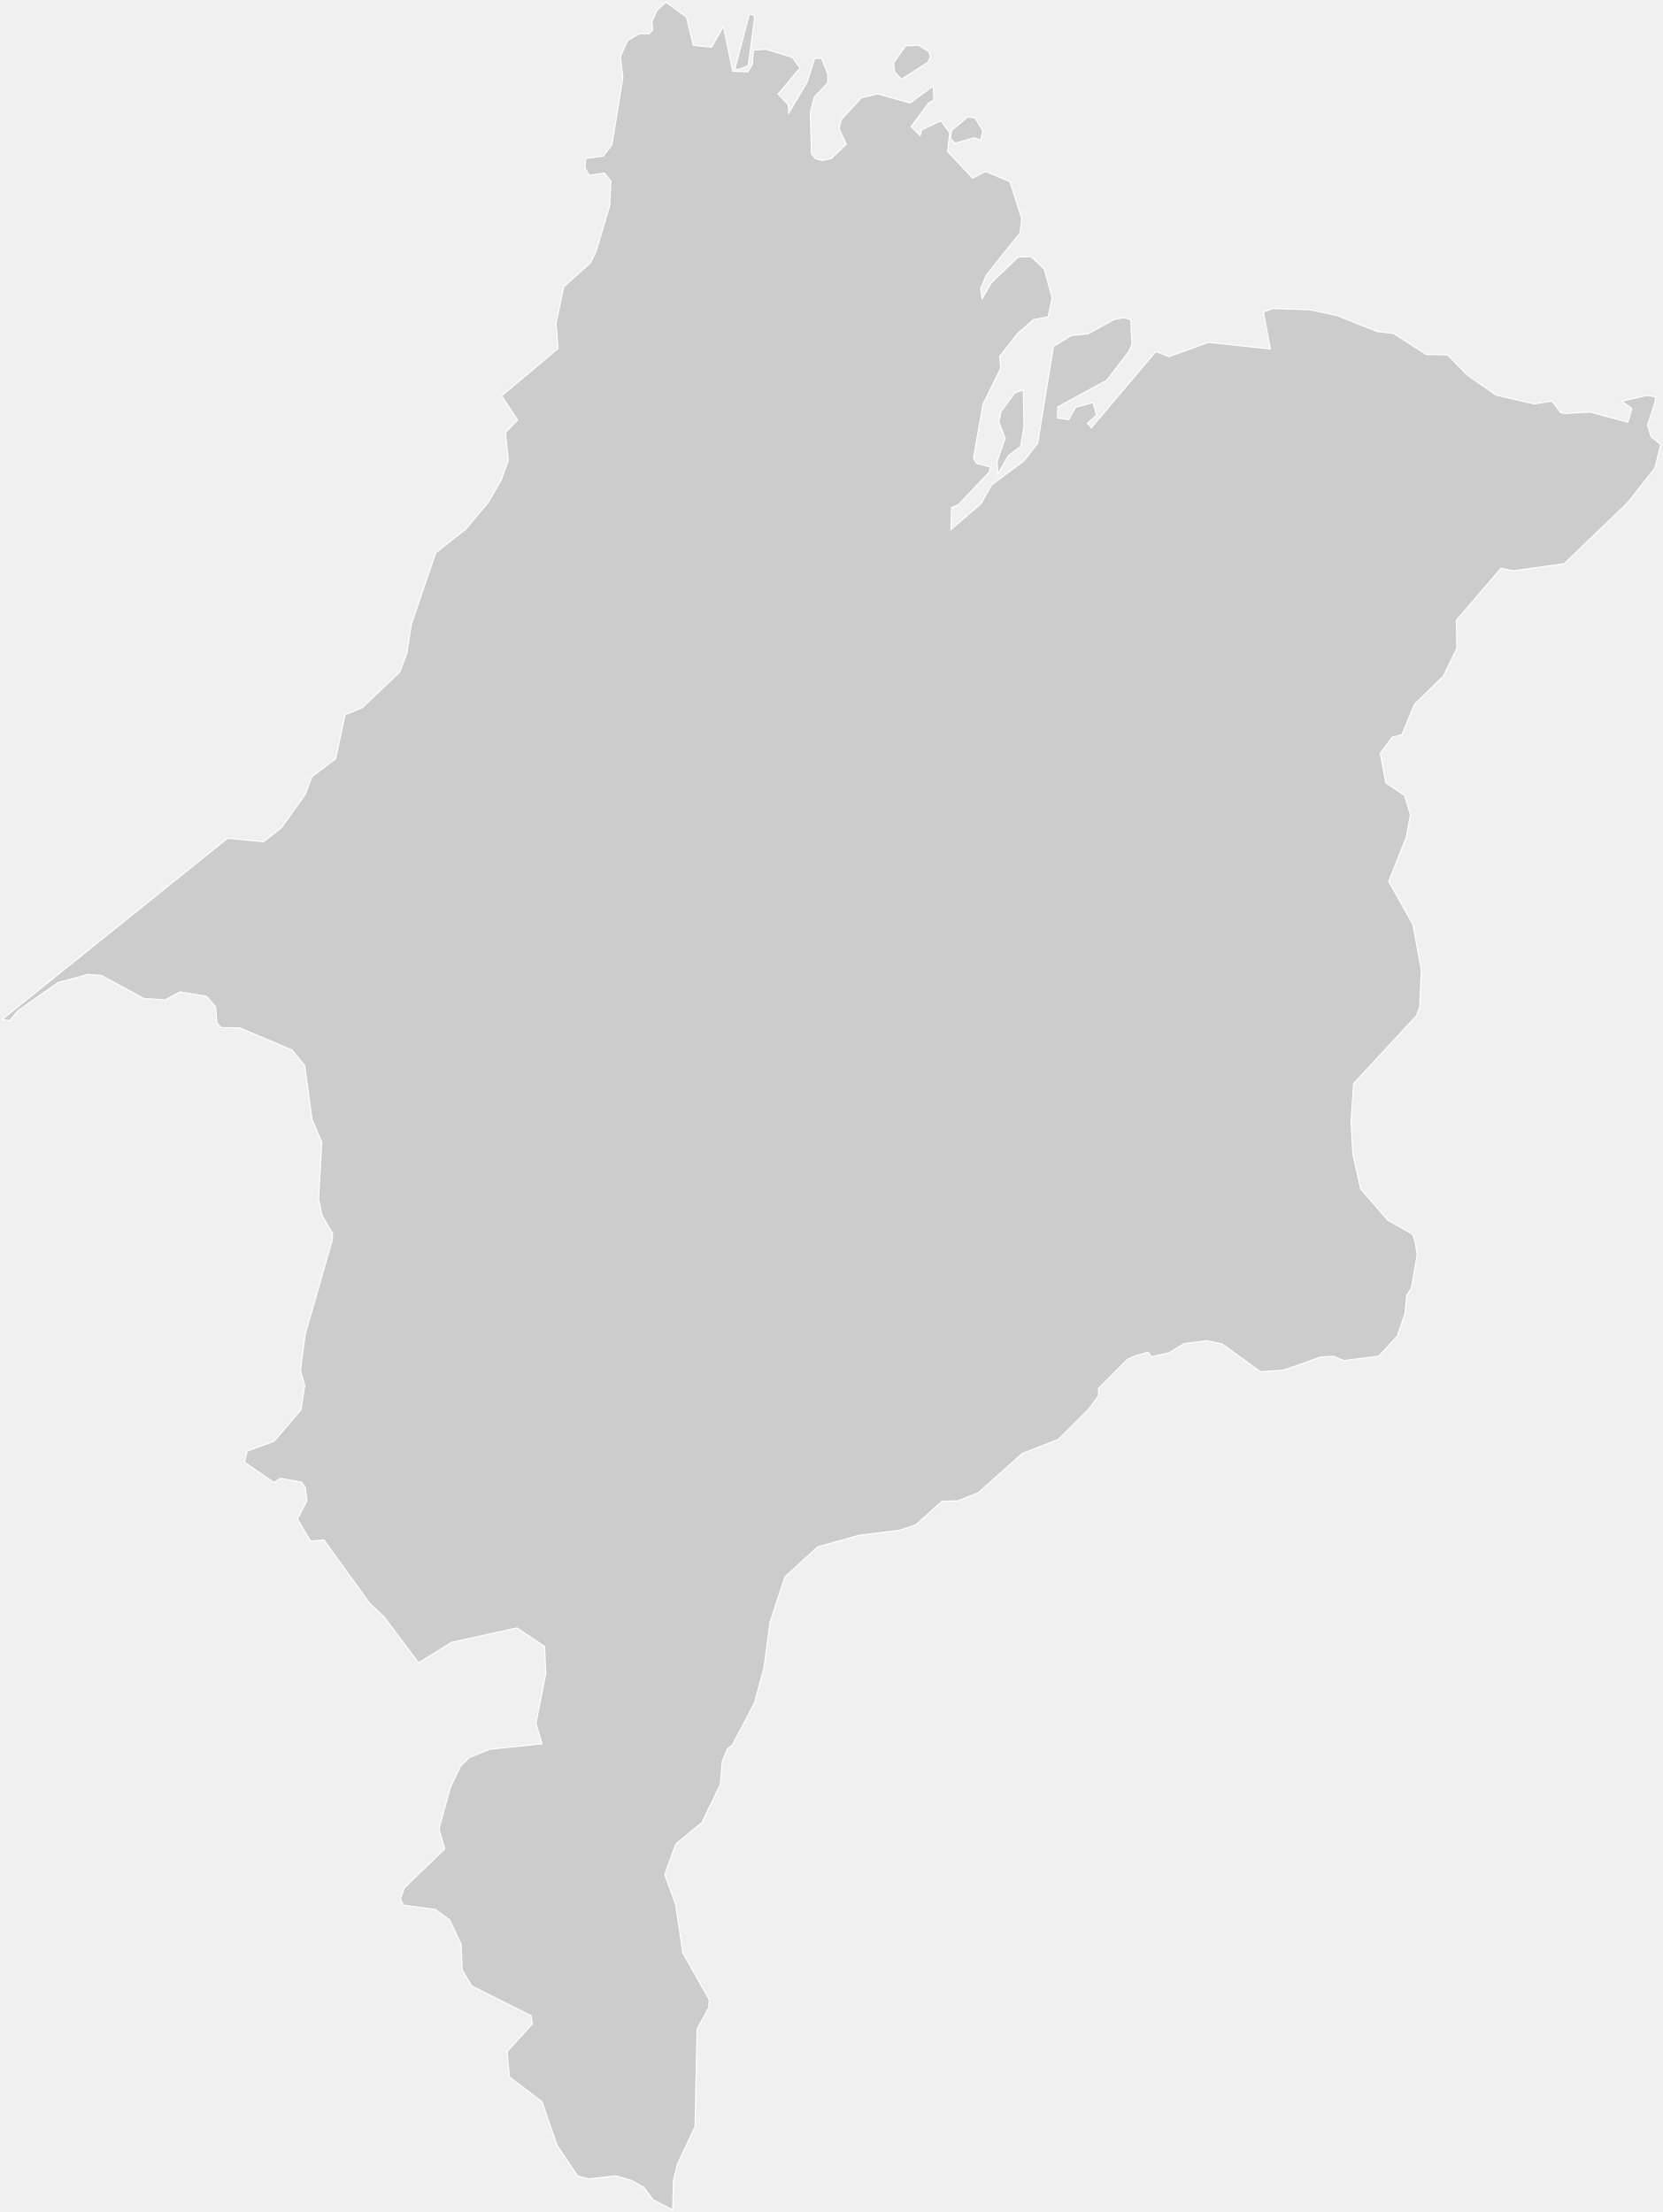
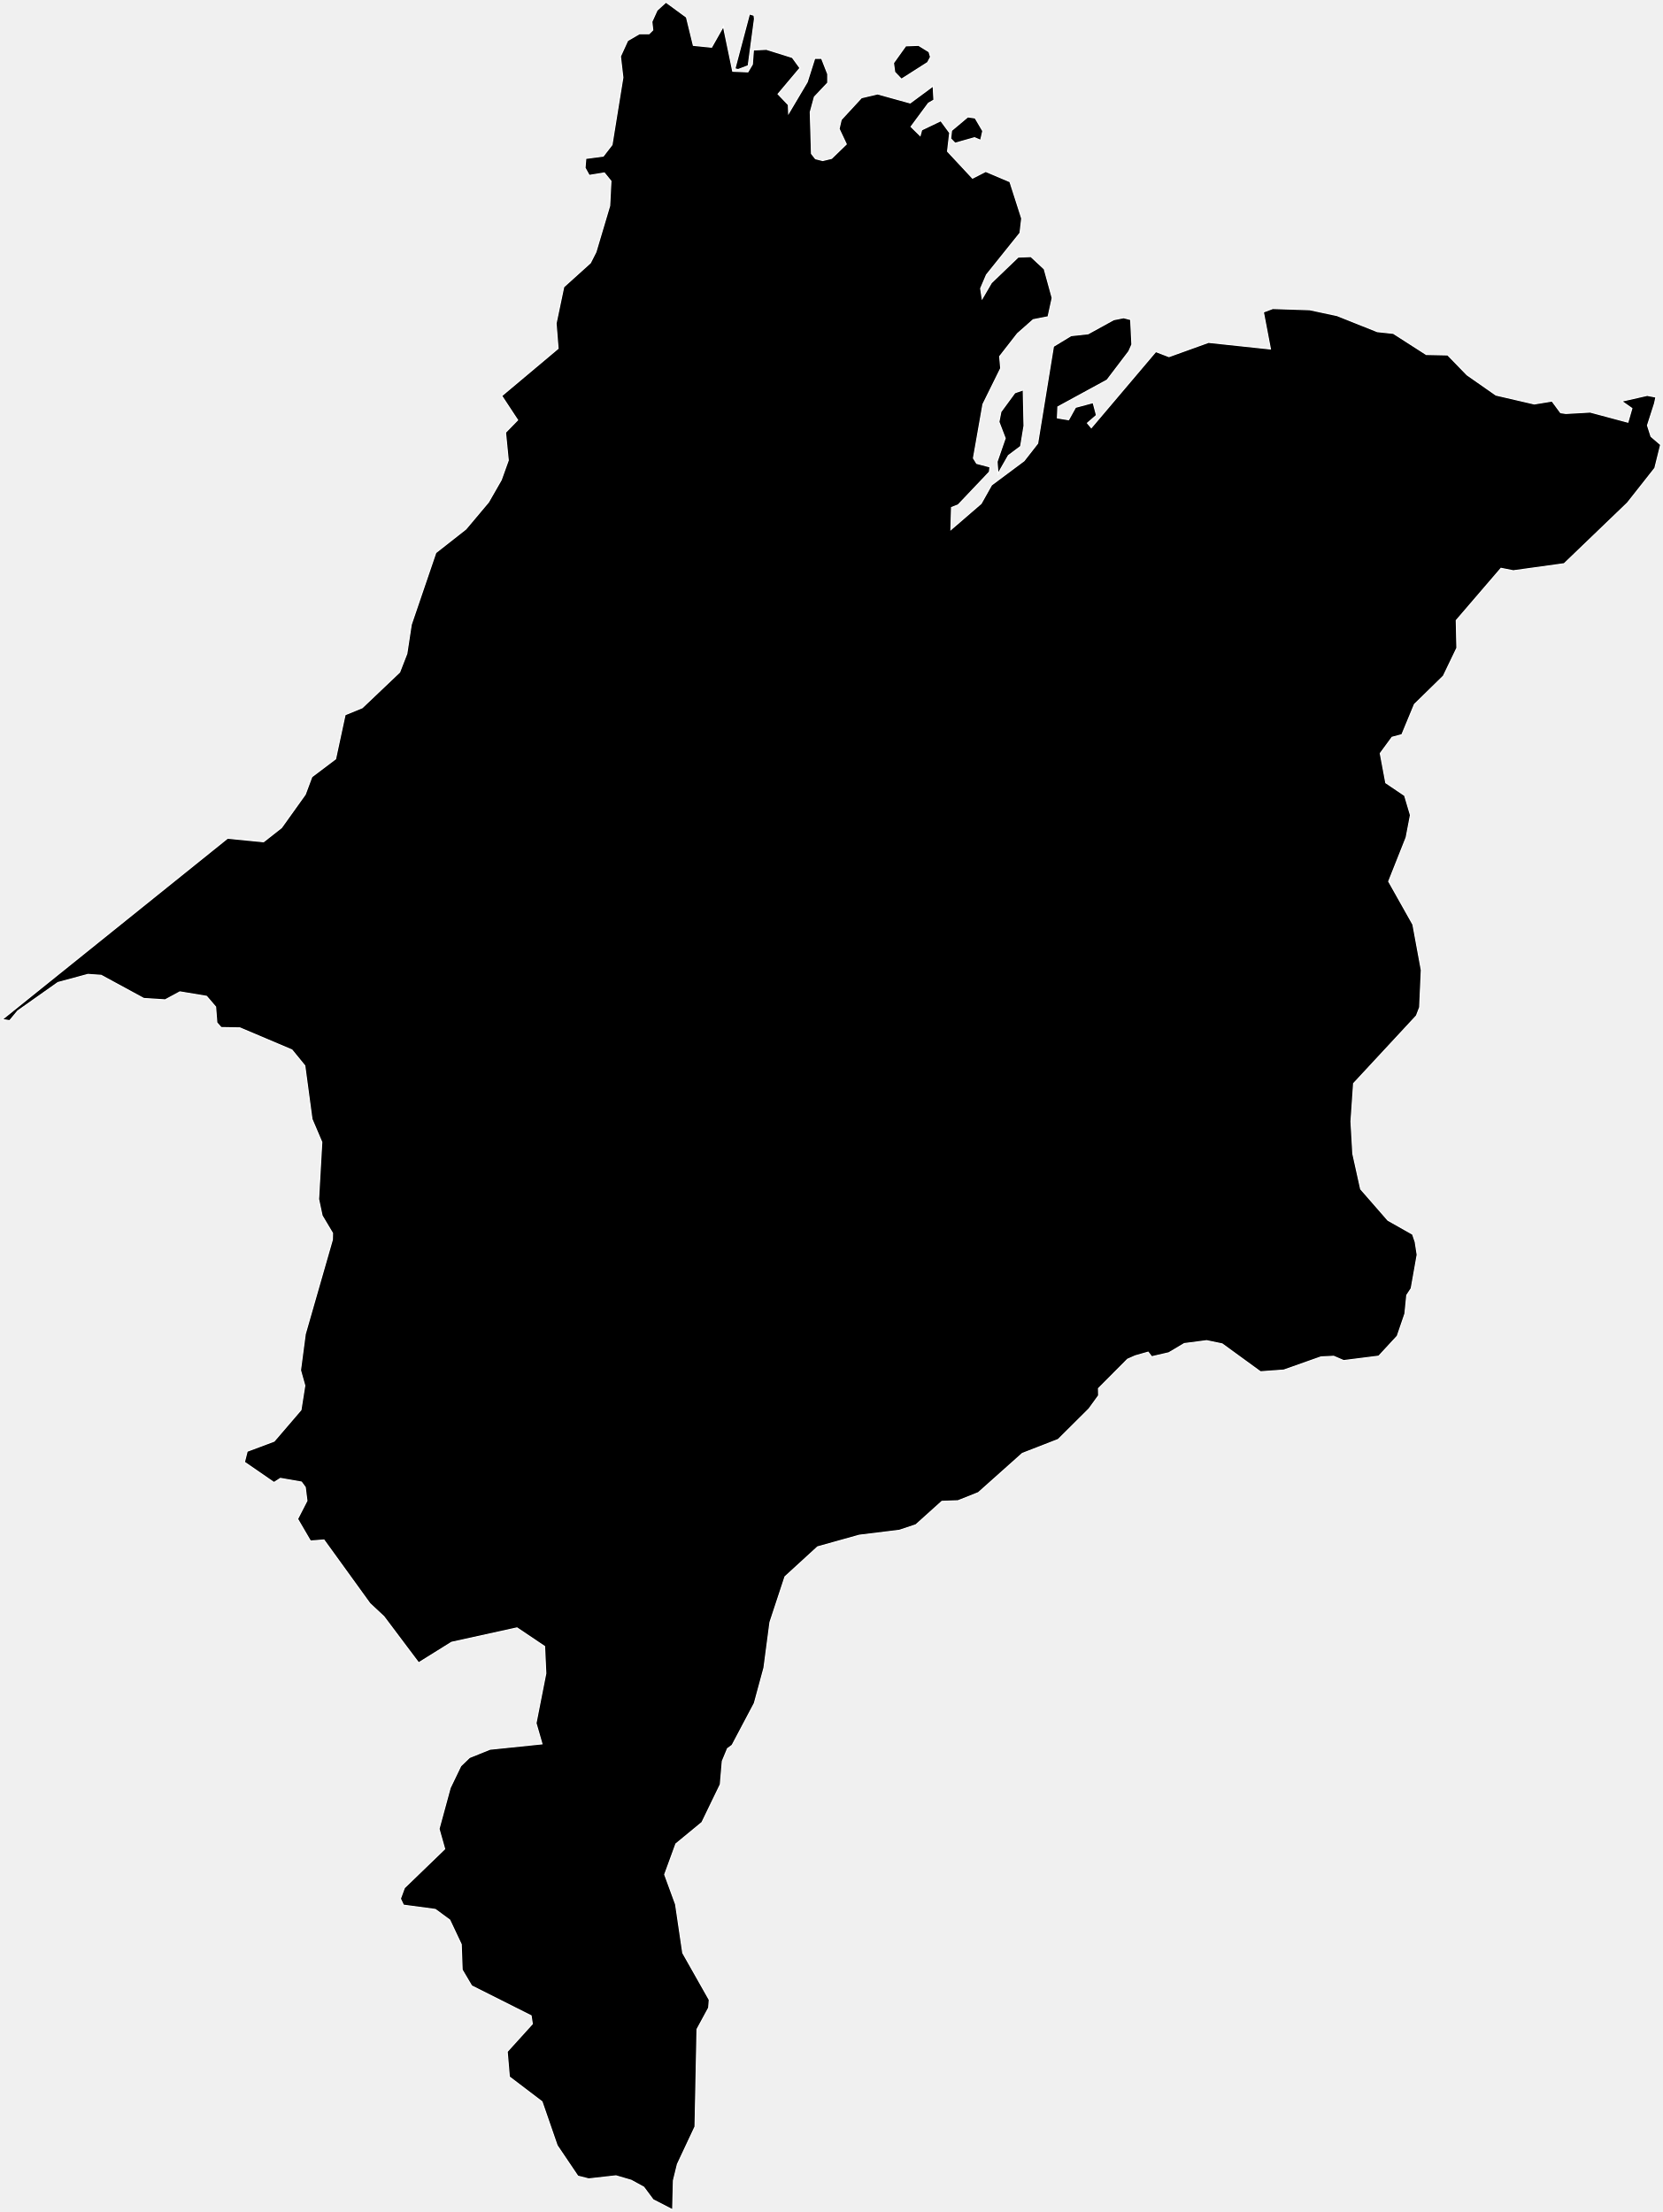
<svg xmlns="http://www.w3.org/2000/svg" width="771" height="1026" viewBox="0 0 771 1026" fill="none">
-   <path d="M459.072 216.571L458.787 218.916L444.293 234.192L441.238 235.4L440.953 245.632L454.95 233.553L459.782 224.956L474.845 213.729L481.169 205.629L488.487 160.654L496.658 155.68L504.545 154.827L516.411 148.291L521.029 147.367L524.297 148.22L524.866 159.801L523.445 162.998L513.355 176.285L490.548 188.719L490.334 193.835L495.521 194.687L498.718 188.932L506.889 186.73L508.453 192.627L504.261 196.251L506.037 198.382L535.95 163.069L542.06 165.414L560.391 158.806L589.097 161.862L585.828 144.738L590.162 143.104L607.357 143.672L620.004 146.372L638.691 153.833L646.08 154.614L661.356 164.419L671.304 164.633L680.256 173.869L693.685 183.248L711.448 187.369L719.69 186.019L723.669 191.419L726.085 191.774L737.382 191.135L754.861 195.824L756.708 189.43L751.948 186.09L763.813 183.39L767.863 184.172L767.224 187.156L763.955 197.316L765.589 202.432L770.066 206.269L767.366 217.14L754.648 233.269L725.303 261.476L701.714 264.745L696.03 263.608L675.283 287.765L675.567 300.555L669.314 313.557L655.885 326.702L650.059 340.77L645.512 341.978L640.041 349.438L642.599 363.08L651.338 368.978L654.038 378.072L652.049 388.446L643.949 408.838L655.175 428.803L659.083 449.977L658.301 467.243L656.809 471.15L627.678 502.555L626.47 520.176L627.322 535.168L630.946 551.51L643.593 566.005L655.033 572.47L656.241 576.023L657.164 581.991L654.393 597.623L652.333 600.749L651.48 609.346L647.927 619.72L639.33 629.028L623.059 631.088L618.441 629.099L612.544 629.383L595.278 635.494L584.478 636.275L566.715 623.344L559.539 621.852L549.165 623.201L541.989 627.465L534.031 629.312L532.397 627.18L526.429 628.886L522.876 630.449L509.376 644.02L509.447 647.288L504.971 653.47L490.69 667.68L474.063 674.146L453.672 692.335L444.222 696.101L436.761 696.385L424.683 707.256L417.009 709.814L398.464 712.087L379.138 717.487L364.004 731.342L357.041 752.445L354.27 773.547L349.794 790.031L339.491 809.5L337.36 811.063L334.944 816.889L334.02 827.689L325.494 845.31L313.415 855.257L308.228 869.467L313.273 883.251L316.612 905.846L328.904 927.588L328.62 931.283L323.22 941.23L322.297 986.419L314.126 1003.83L312.278 1011.36L311.923 1025L302.828 1020.31L298.494 1014.48L292.668 1011.29L285.634 1009.23L272.987 1010.65L267.942 1009.37L258.35 995.158L251.316 974.837L236.182 963.327L235.187 951.603L246.84 938.743L246.271 934.977L218.703 921.122L214.298 913.662L213.871 901.867L208.543 890.57L201.864 885.667L187.085 883.678L185.664 880.694L187.511 875.649L206.198 857.602L203.569 848.294L208.756 829.252L213.658 819.092L217.708 815.184L227.229 811.347L251.316 808.86L248.545 799.268L253.092 776.176L252.524 763.671L239.734 755.074L209.395 761.753L194.119 771.274L177.99 749.816L171.525 743.777L150.209 714.29L143.956 714.787L137.988 704.556L142.322 696.101L141.541 689.848L139.764 687.432L130.03 685.727L127.046 687.646L113.333 678.196L114.612 673.151L127.117 668.462L139.551 653.967L141.328 642.67L139.338 635.565L141.541 618.796L154.117 575.028L154.188 571.973L149.356 563.873L147.722 556.2L149.214 529.768L144.667 519.11L141.328 494.313L135.359 486.995L111.201 476.763L102.533 476.621L100.544 474.348L99.975 467.029L95.783 462.127L83.42 460.066L76.599 463.761L66.652 463.122L46.9 452.393L40.789 451.966L26.863 455.732L8.247 468.877L4.481 473.424L1 472.856L105.517 388.801L122.215 390.435L130.527 383.899L141.541 368.48L144.596 360.309L155.609 351.996L160.014 331.533L167.972 328.265L185.309 311.781L188.648 303.184L190.708 289.684L202.077 256.361L216.003 245.419L226.519 232.913L232.416 222.611L235.684 213.516L234.406 200.585L240.018 194.83L232.629 183.603L258.776 161.648L257.853 149.996L261.405 133.085L273.768 121.93L276.326 116.886L282.721 95.428L283.289 83.989L280.234 80.223L273.2 81.36L271.281 77.878L271.637 73.473L279.736 72.407L283.786 67.149L288.831 35.958L287.694 26.152L291.034 18.834L296.505 15.637H300.981L302.686 13.931L302.26 10.095L304.676 4.766L308.797 1L318.318 7.963L321.515 21.037L329.97 21.889L335.441 12.226L339.775 33.044L346.809 33.329L348.87 29.847L349.367 23.168L355.407 22.884L367.415 26.65L370.967 31.552L360.807 43.631L365.567 48.605L365.709 52.513L374.307 38.018L377.788 27.076H380.985L383.828 34.323V38.444L377.646 44.981L375.728 52.015L376.296 71.27L378.143 73.615L381.483 74.468L385.604 73.473L392.425 66.865L389.085 59.76L390.08 55.497L399.459 45.336L406.92 43.56L422.053 47.752L432.711 39.865L433.067 46.402L430.509 47.894L422.48 58.765L426.672 62.886L427.382 60.257L436.264 55.994L440.385 61.607L439.39 70.204L450.972 82.639L457.082 79.512L468.308 84.273L473.779 101.325L472.998 108.075L457.437 127.472L454.737 133.796L455.448 138.485L459.711 131.167L472.145 119.23L478.042 119.017L484.224 124.772L487.919 138.201L486 146.941L479.108 148.291L471.79 154.756L463.548 165.343L464.045 170.814L455.803 187.511L451.398 212.522L452.89 214.937L459.072 216.571ZM462.766 219.769L462.34 214.156L466.106 203.285L463.193 195.682L464.116 190.993L470.582 182.182L474.49 180.832L474.845 197.53L473.282 207.051L467.598 211.314L462.766 219.769ZM418.004 36.739L414.877 33.471L414.309 29.208L419.993 21.25L425.961 21.037L430.793 24.021L431.503 26.437L430.153 28.994L418.004 36.739ZM442.872 66.439L440.811 64.307L441.238 60.541L448.769 54.218L452.18 54.715L455.732 60.755L454.737 65.089L451.895 63.881L442.872 66.439ZM342.262 32.263L340.77 31.908L347.52 6.471L349.652 7.11L349.865 8.745L346.952 30.487L342.262 32.263Z" fill="#CCCCCC" stroke="white" stroke-width="0.5" />
+   <path d="M459.072 216.571L458.787 218.916L444.293 234.192L441.238 235.4L440.953 245.632L454.95 233.553L459.782 224.956L474.845 213.729L481.169 205.629L488.487 160.654L496.658 155.68L504.545 154.827L516.411 148.291L521.029 147.367L524.297 148.22L524.866 159.801L523.445 162.998L513.355 176.285L490.548 188.719L490.334 193.835L495.521 194.687L498.718 188.932L506.889 186.73L508.453 192.627L504.261 196.251L506.037 198.382L535.95 163.069L542.06 165.414L560.391 158.806L589.097 161.862L585.828 144.738L590.162 143.104L607.357 143.672L620.004 146.372L638.691 153.833L646.08 154.614L661.356 164.419L671.304 164.633L680.256 173.869L693.685 183.248L711.448 187.369L719.69 186.019L723.669 191.419L726.085 191.774L737.382 191.135L754.861 195.824L756.708 189.43L751.948 186.09L763.813 183.39L767.863 184.172L767.224 187.156L763.955 197.316L765.589 202.432L770.066 206.269L767.366 217.14L754.648 233.269L725.303 261.476L701.714 264.745L696.03 263.608L675.283 287.765L675.567 300.555L669.314 313.557L655.885 326.702L650.059 340.77L645.512 341.978L640.041 349.438L642.599 363.08L651.338 368.978L654.038 378.072L652.049 388.446L643.949 408.838L655.175 428.803L659.083 449.977L658.301 467.243L656.809 471.15L627.678 502.555L626.47 520.176L627.322 535.168L630.946 551.51L643.593 566.005L655.033 572.47L656.241 576.023L657.164 581.991L654.393 597.623L652.333 600.749L651.48 609.346L647.927 619.72L639.33 629.028L623.059 631.088L618.441 629.099L612.544 629.383L595.278 635.494L584.478 636.275L566.715 623.344L559.539 621.852L549.165 623.201L541.989 627.465L534.031 629.312L532.397 627.18L526.429 628.886L522.876 630.449L509.376 644.02L509.447 647.288L504.971 653.47L490.69 667.68L474.063 674.146L453.672 692.335L444.222 696.101L436.761 696.385L424.683 707.256L417.009 709.814L398.464 712.087L379.138 717.487L364.004 731.342L357.041 752.445L354.27 773.547L349.794 790.031L339.491 809.5L337.36 811.063L334.944 816.889L334.02 827.689L325.494 845.31L313.415 855.257L308.228 869.467L313.273 883.251L316.612 905.846L328.904 927.588L328.62 931.283L323.22 941.23L322.297 986.419L314.126 1003.83L312.278 1011.36L311.923 1025L302.828 1020.31L298.494 1014.48L292.668 1011.29L285.634 1009.23L272.987 1010.65L267.942 1009.37L258.35 995.158L251.316 974.837L236.182 963.327L235.187 951.603L246.84 938.743L246.271 934.977L218.703 921.122L214.298 913.662L213.871 901.867L208.543 890.57L201.864 885.667L187.085 883.678L185.664 880.694L187.511 875.649L206.198 857.602L203.569 848.294L208.756 829.252L213.658 819.092L217.708 815.184L227.229 811.347L251.316 808.86L248.545 799.268L253.092 776.176L252.524 763.671L239.734 755.074L209.395 761.753L194.119 771.274L177.99 749.816L171.525 743.777L150.209 714.29L143.956 714.787L137.988 704.556L142.322 696.101L141.541 689.848L139.764 687.432L130.03 685.727L127.046 687.646L113.333 678.196L114.612 673.151L127.117 668.462L139.551 653.967L141.328 642.67L139.338 635.565L141.541 618.796L154.117 575.028L154.188 571.973L149.356 563.873L147.722 556.2L149.214 529.768L144.667 519.11L141.328 494.313L135.359 486.995L111.201 476.763L102.533 476.621L100.544 474.348L99.975 467.029L95.783 462.127L83.42 460.066L76.599 463.761L66.652 463.122L46.9 452.393L40.789 451.966L26.863 455.732L8.247 468.877L4.481 473.424L1 472.856L105.517 388.801L122.215 390.435L130.527 383.899L141.541 368.48L144.596 360.309L155.609 351.996L160.014 331.533L167.972 328.265L185.309 311.781L188.648 303.184L190.708 289.684L202.077 256.361L216.003 245.419L226.519 232.913L232.416 222.611L235.684 213.516L234.406 200.585L240.018 194.83L232.629 183.603L258.776 161.648L257.853 149.996L261.405 133.085L273.768 121.93L276.326 116.886L282.721 95.428L283.289 83.989L280.234 80.223L273.2 81.36L271.281 77.878L271.637 73.473L279.736 72.407L283.786 67.149L288.831 35.958L287.694 26.152L291.034 18.834L296.505 15.637H300.981L302.686 13.931L302.26 10.095L304.676 4.766L308.797 1L318.318 7.963L321.515 21.037L329.97 21.889L335.441 12.226L339.775 33.044L346.809 33.329L348.87 29.847L349.367 23.168L355.407 22.884L367.415 26.65L370.967 31.552L360.807 43.631L365.567 48.605L365.709 52.513L374.307 38.018L377.788 27.076H380.985L383.828 34.323V38.444L377.646 44.981L375.728 52.015L376.296 71.27L378.143 73.615L381.483 74.468L385.604 73.473L392.425 66.865L389.085 59.76L390.08 55.497L399.459 45.336L406.92 43.56L422.053 47.752L432.711 39.865L433.067 46.402L430.509 47.894L422.48 58.765L426.672 62.886L427.382 60.257L436.264 55.994L440.385 61.607L439.39 70.204L450.972 82.639L457.082 79.512L468.308 84.273L473.779 101.325L472.998 108.075L457.437 127.472L454.737 133.796L455.448 138.485L459.711 131.167L472.145 119.23L478.042 119.017L484.224 124.772L487.919 138.201L486 146.941L479.108 148.291L471.79 154.756L463.548 165.343L464.045 170.814L455.803 187.511L451.398 212.522L452.89 214.937L459.072 216.571ZM462.766 219.769L462.34 214.156L466.106 203.285L463.193 195.682L464.116 190.993L470.582 182.182L474.49 180.832L474.845 197.53L473.282 207.051L467.598 211.314L462.766 219.769ZM418.004 36.739L414.877 33.471L414.309 29.208L419.993 21.25L425.961 21.037L430.793 24.021L431.503 26.437L430.153 28.994L418.004 36.739ZM442.872 66.439L440.811 64.307L441.238 60.541L448.769 54.218L452.18 54.715L455.732 60.755L454.737 65.089L451.895 63.881L442.872 66.439ZM342.262 32.263L340.77 31.908L347.52 6.471L349.652 7.11L349.865 8.745L346.952 30.487L342.262 32.263Z" fill="black" stroke="white" stroke-width="0.5" />
</svg>
